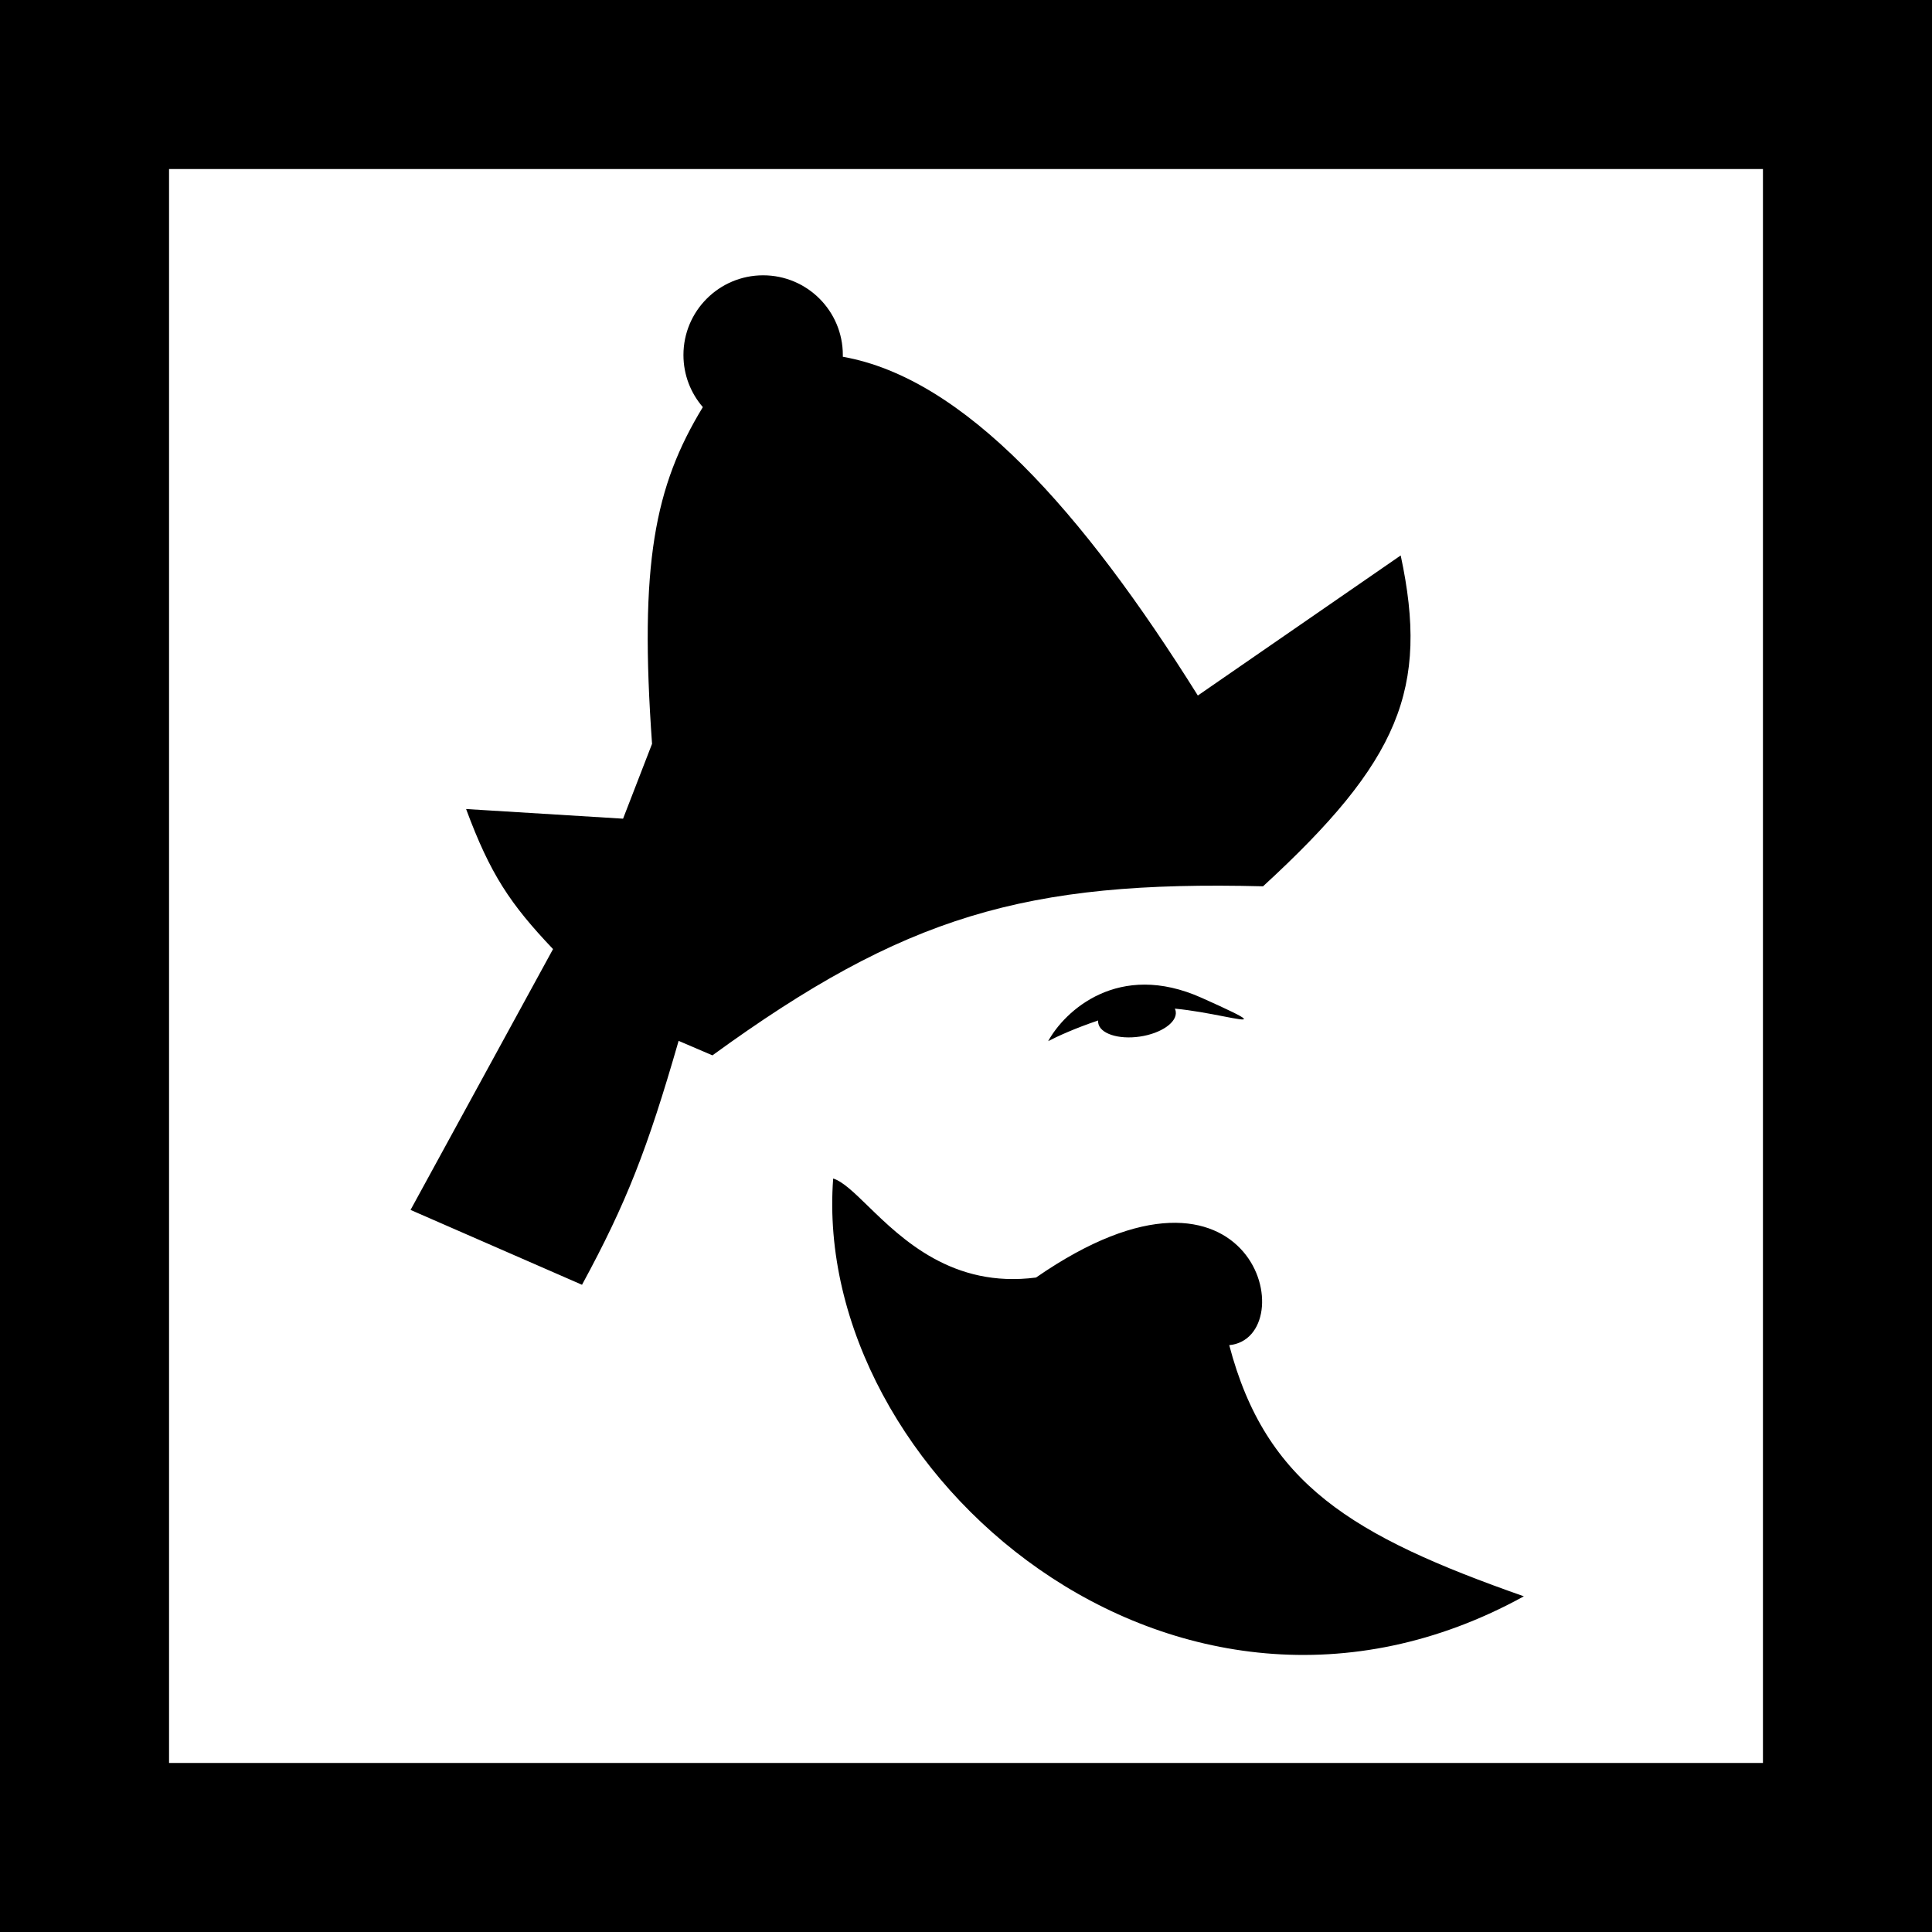
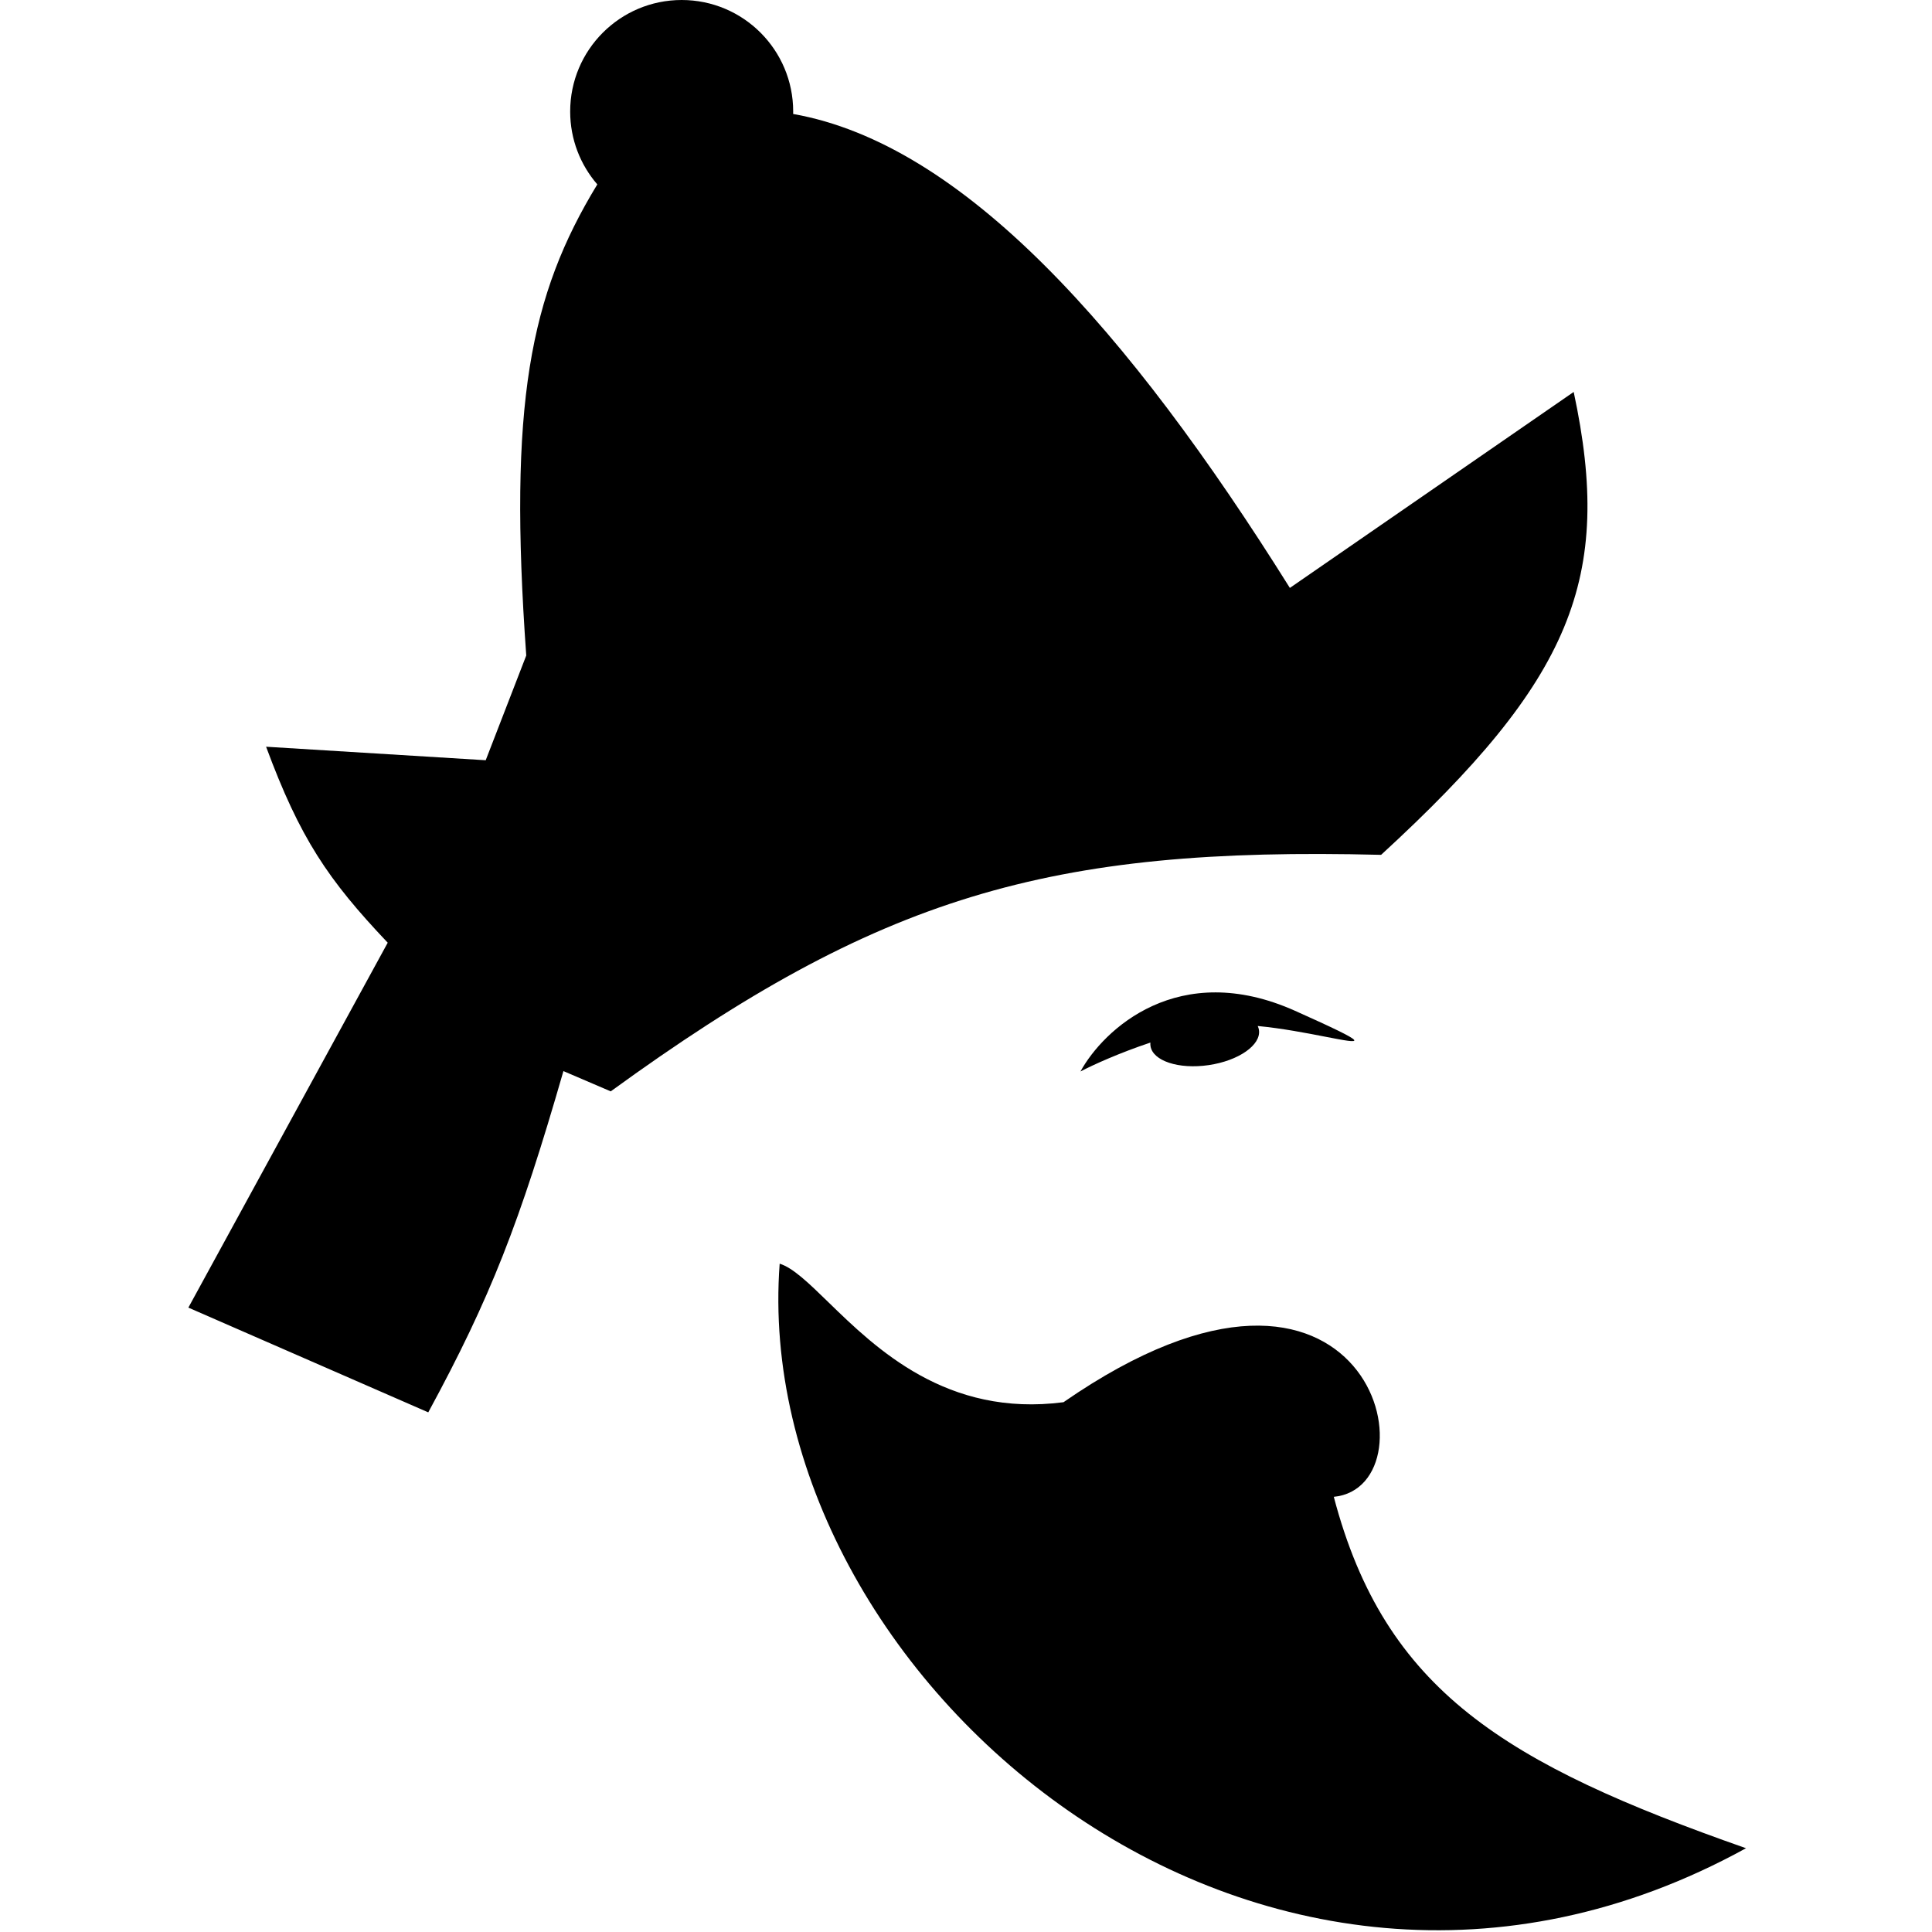
- <svg xmlns="http://www.w3.org/2000/svg" width="400" height="400" viewBox="0 0 400 400">
-   <path fill-rule="evenodd" clip-rule="evenodd" d="M0 0H400V400H0V0ZM35 35H365V365H35V35ZM174.496 73.865C174.499 73.743 174.5 73.622 174.5 73.5C174.5 64.387 167.113 57 158 57C148.887 57 141.5 64.387 141.5 73.5C141.5 77.624 143.013 81.396 145.515 84.288C135.519 100.706 132.339 116.789 135 154L129 169.5L96.5 167.5C101.506 181.014 105.638 187.158 114.5 196.5L85 250.5L120.5 266C129.698 249.063 134.036 237.924 140.5 215.5L147.5 218.5C187.195 189.657 212.24 182.257 261.5 183.5C289.736 157.581 295.903 142.587 290 115L248 144C224.072 105.782 199.619 78.306 174.496 73.865ZM315.5 330.5C243.297 370.235 167.948 304.813 172.5 244C174.478 244.613 176.799 246.87 179.695 249.686C186.758 256.555 197.239 266.748 214.5 264.5C260 233 270 277 254.5 278.5C262.054 307.22 279.856 317.991 315.5 330.5ZM217.011 215.558C220.412 209.348 231.527 198.861 248.779 206.585C260.458 211.814 258.841 211.5 253.27 210.418C250.518 209.883 246.8 209.161 243.244 208.828C243.333 209.017 243.395 209.216 243.425 209.423C243.751 211.639 240.422 213.964 235.989 214.615C231.557 215.267 227.7 213.998 227.374 211.782C227.365 211.723 227.359 211.663 227.356 211.603C227.349 211.496 227.351 211.388 227.362 211.28C222.732 212.827 218.885 214.574 217.011 215.558Z" />
+ <svg xmlns="http://www.w3.org/2000/svg" width="400" height="400" viewBox="0 0 400 400" fill="currentColor">
+   <path fill-rule="evenodd" clip-rule="evenodd" d="M164.22 23.085C164.22 23.256 164.218 23.426 164.214 23.596C199.364 29.81 233.576 68.251 267.054 121.722L325.817 81.148C334.075 119.745 325.447 140.724 285.942 176.987C217.022 175.247 181.982 185.602 126.444 225.955L116.65 221.758C107.606 253.131 101.537 268.717 88.668 292.413L39 270.727L80.274 195.175C67.875 182.104 62.094 173.509 55.09 154.601L100.561 157.399L108.955 135.713C105.232 83.651 109.682 61.149 123.667 38.179C120.167 34.132 118.049 28.856 118.049 23.085C118.049 10.336 128.385 0 141.135 0C153.884 0 164.22 10.336 164.22 23.085ZM161.422 261.633C155.053 346.716 260.474 438.249 361.494 382.655C311.624 365.154 286.717 350.084 276.148 309.902C297.835 307.803 283.843 246.243 220.184 290.314C196.035 293.459 181.37 279.198 171.488 269.588C167.437 265.648 164.19 262.49 161.422 261.633ZM268.144 209.285C244.007 198.479 228.455 213.151 223.697 221.839C226.319 220.463 231.702 218.019 238.179 215.854C238.157 216.088 238.162 216.323 238.196 216.556C238.652 219.657 244.049 221.432 250.25 220.52C256.451 219.609 261.109 216.356 260.653 213.255C260.611 212.966 260.525 212.688 260.4 212.423C265.375 212.89 270.577 213.9 274.428 214.648L274.428 214.648C282.222 216.161 284.485 216.601 268.144 209.285Z" />
</svg>
